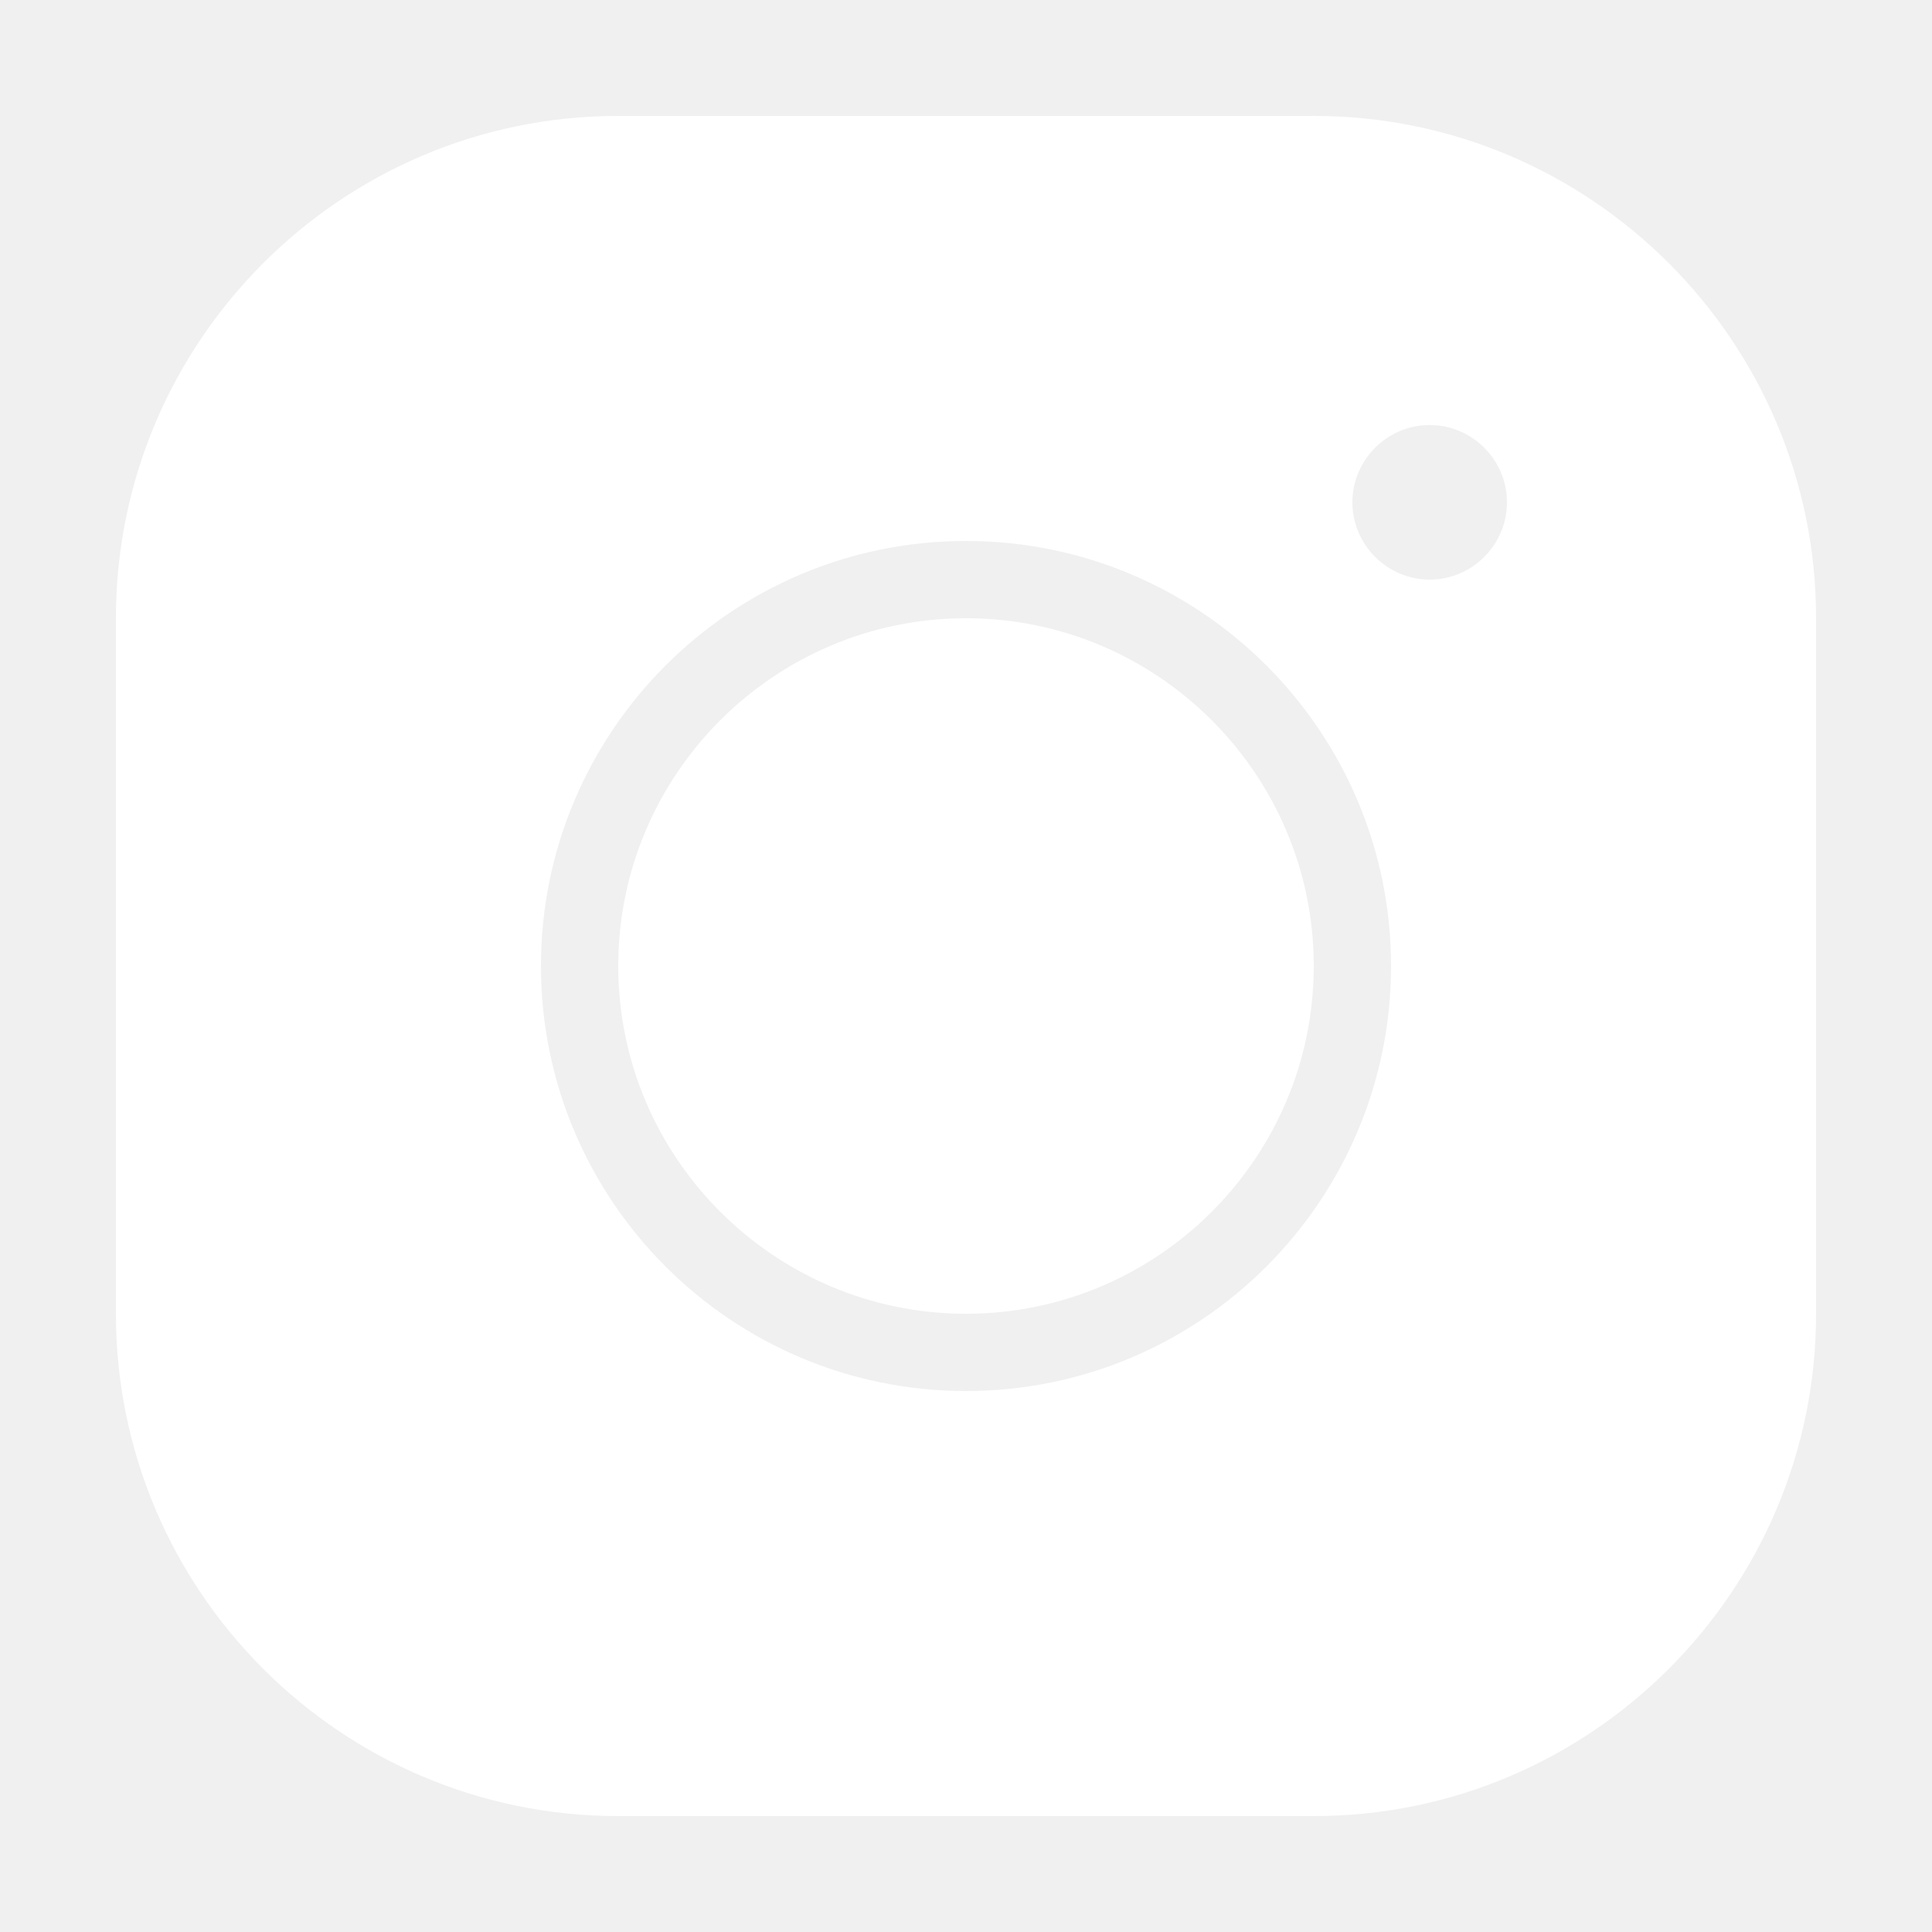
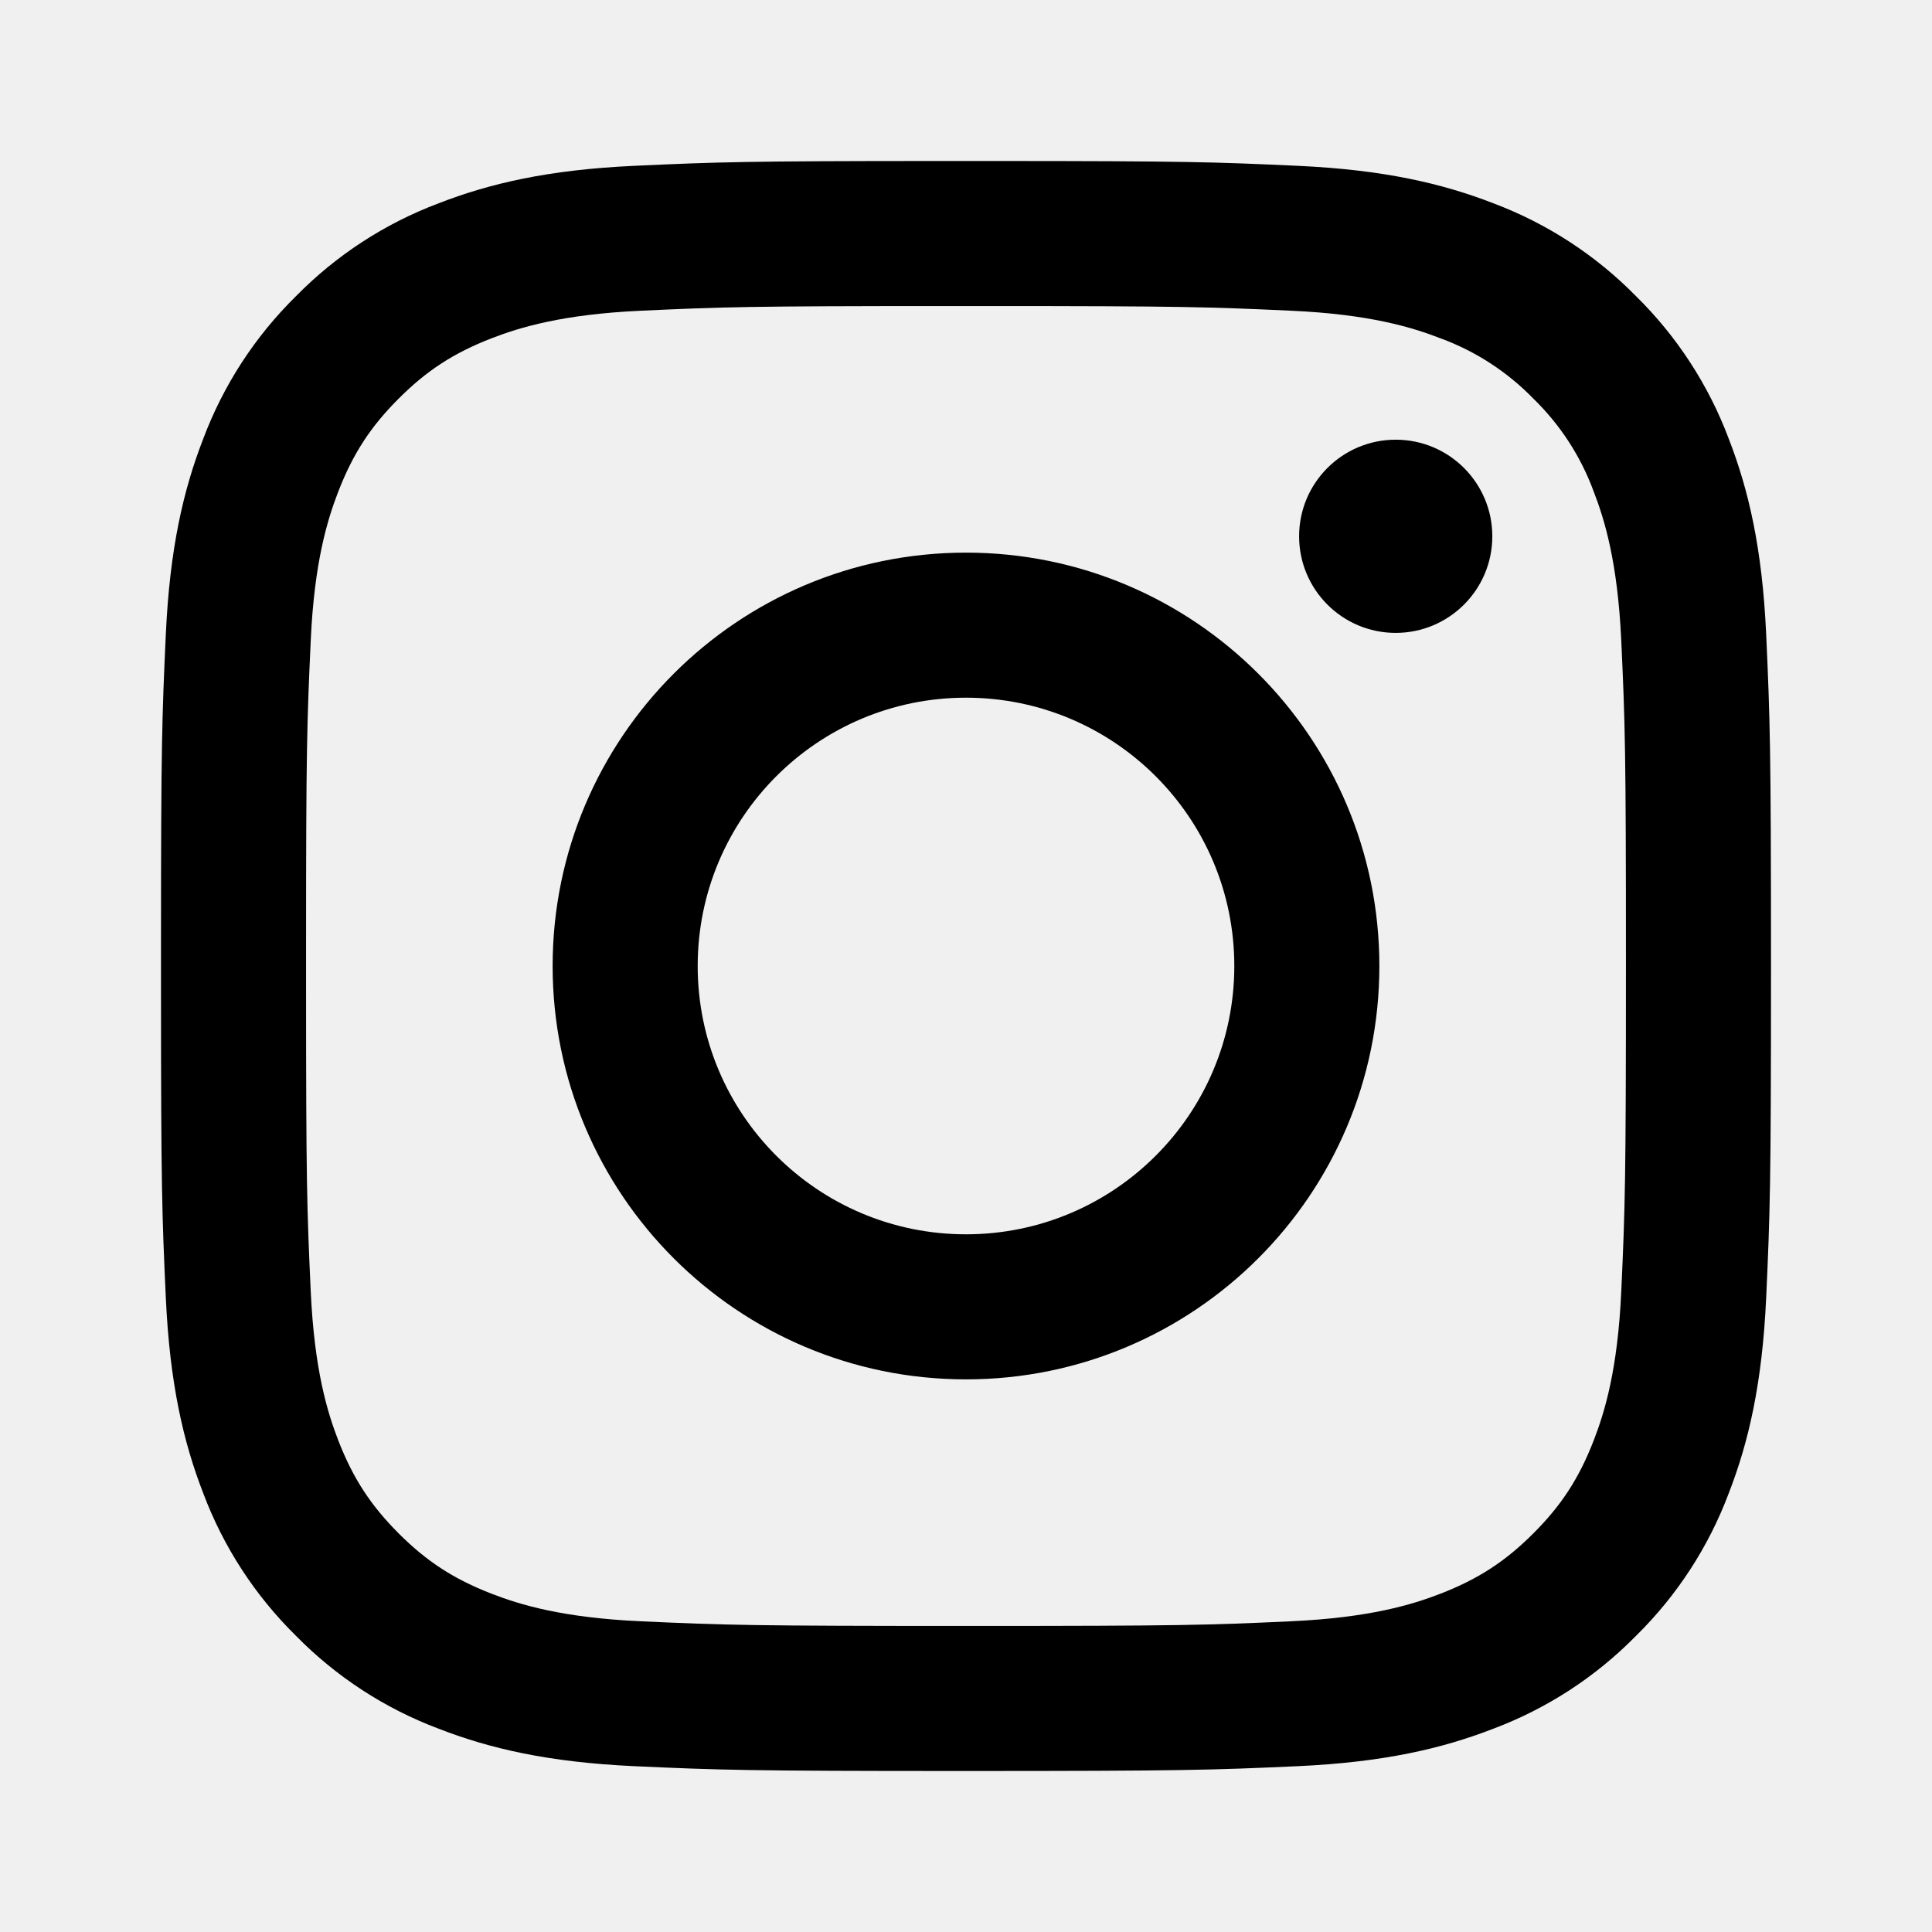
- <svg xmlns="http://www.w3.org/2000/svg" viewBox="0,0,256,256" width="50px" height="50px" fill-rule="nonzero">
-   <g fill="#ffffff" fill-rule="nonzero" stroke="none" stroke-width="1" stroke-linecap="butt" stroke-linejoin="miter" stroke-miterlimit="10" stroke-dasharray="" stroke-dashoffset="0" font-family="none" font-weight="none" font-size="none" text-anchor="none" style="mix-blend-mode: normal">
-     <g transform="scale(5.12,5.12)">
-       <path d="M16,3c-7.17,0 -13,5.83 -13,13v18c0,7.17 5.83,13 13,13h18c7.17,0 13,-5.83 13,-13v-18c0,-7.17 -5.83,-13 -13,-13zM37,11c1.1,0 2,0.9 2,2c0,1.1 -0.9,2 -2,2c-1.1,0 -2,-0.9 -2,-2c0,-1.1 0.9,-2 2,-2zM25,14c6.07,0 11,4.93 11,11c0,6.07 -4.93,11 -11,11c-6.07,0 -11,-4.93 -11,-11c0,-6.07 4.93,-11 11,-11zM25,16c-4.96,0 -9,4.04 -9,9c0,4.96 4.04,9 9,9c4.96,0 9,-4.04 9,-9c0,-4.96 -4.04,-9 -9,-9z" />
-     </g>
-   </g>
+ <svg xmlns="http://www.w3.org/2000/svg" class="w-6 h-6" fill="currentColor" viewBox="0 0 24 24" aria-hidden="true">
+   <path fill-rule="evenodd" d="M12.315 2c2.43 0 2.784.013 3.808.06 1.064.049 1.791.218 2.427.465a4.902 4.902 0 011.772 1.153 4.902 4.902 0 011.153 1.772c.247.636.416 1.363.465 2.427.048 1.067.06 1.407.06 4.123v.08c0 2.643-.012 2.987-.06 4.043-.049 1.064-.218 1.791-.465 2.427a4.902 4.902 0 01-1.153 1.772 4.902 4.902 0 01-1.772 1.153c-.636.247-1.363.416-2.427.465-1.067.048-1.407.06-4.123.06h-.08c-2.643 0-2.987-.012-4.043-.06-1.064-.049-1.791-.218-2.427-.465a4.902 4.902 0 01-1.772-1.153 4.902 4.902 0 01-1.153-1.772c-.247-.636-.416-1.363-.465-2.427-.047-1.024-.06-1.379-.06-3.808v-.63c0-2.43.013-2.784.06-3.808.049-1.064.218-1.791.465-2.427a4.902 4.902 0 011.153-1.772A4.902 4.902 0 015.45 2.525c.636-.247 1.363-.416 2.427-.465C8.901 2.013 9.256 2 11.685 2h.63zm-.081 1.802h-.468c-2.456 0-2.784.011-3.807.058-.975.045-1.504.207-1.857.344-.467.182-.8.398-1.15.748-.35.35-.566.683-.748 1.15-.137.353-.3.882-.344 1.857-.047 1.023-.058 1.351-.058 3.807v.468c0 2.456.011 2.784.058 3.807.045.975.207 1.504.344 1.857.182.466.399.8.748 1.15.35.35.683.566 1.15.748.353.137.882.3 1.857.344 1.054.048 1.37.058 4.041.058h.08c2.597 0 2.917-.01 3.96-.058.976-.045 1.505-.207 1.858-.344.466-.182.8-.398 1.15-.748.35-.35.566-.683.748-1.15.137-.353.3-.882.344-1.857.048-1.055.058-1.37.058-4.041v-.08c0-2.597-.01-2.917-.058-3.96-.045-.976-.207-1.505-.344-1.858a3.097 3.097 0 00-.748-1.15 3.098 3.098 0 00-1.15-.748c-.353-.137-.882-.3-1.857-.344-1.023-.047-1.351-.058-3.807-.058zM12 6.865a5.135 5.135 0 110 10.27 5.135 5.135 0 010-10.27zm0 1.802a3.333 3.333 0 100 6.666 3.333 3.333 0 000-6.666zm5.338-3.205a1.2 1.2 0 110 2.4 1.2 1.2 0 010-2.4z" clip-rule="evenodd" />
</svg>
